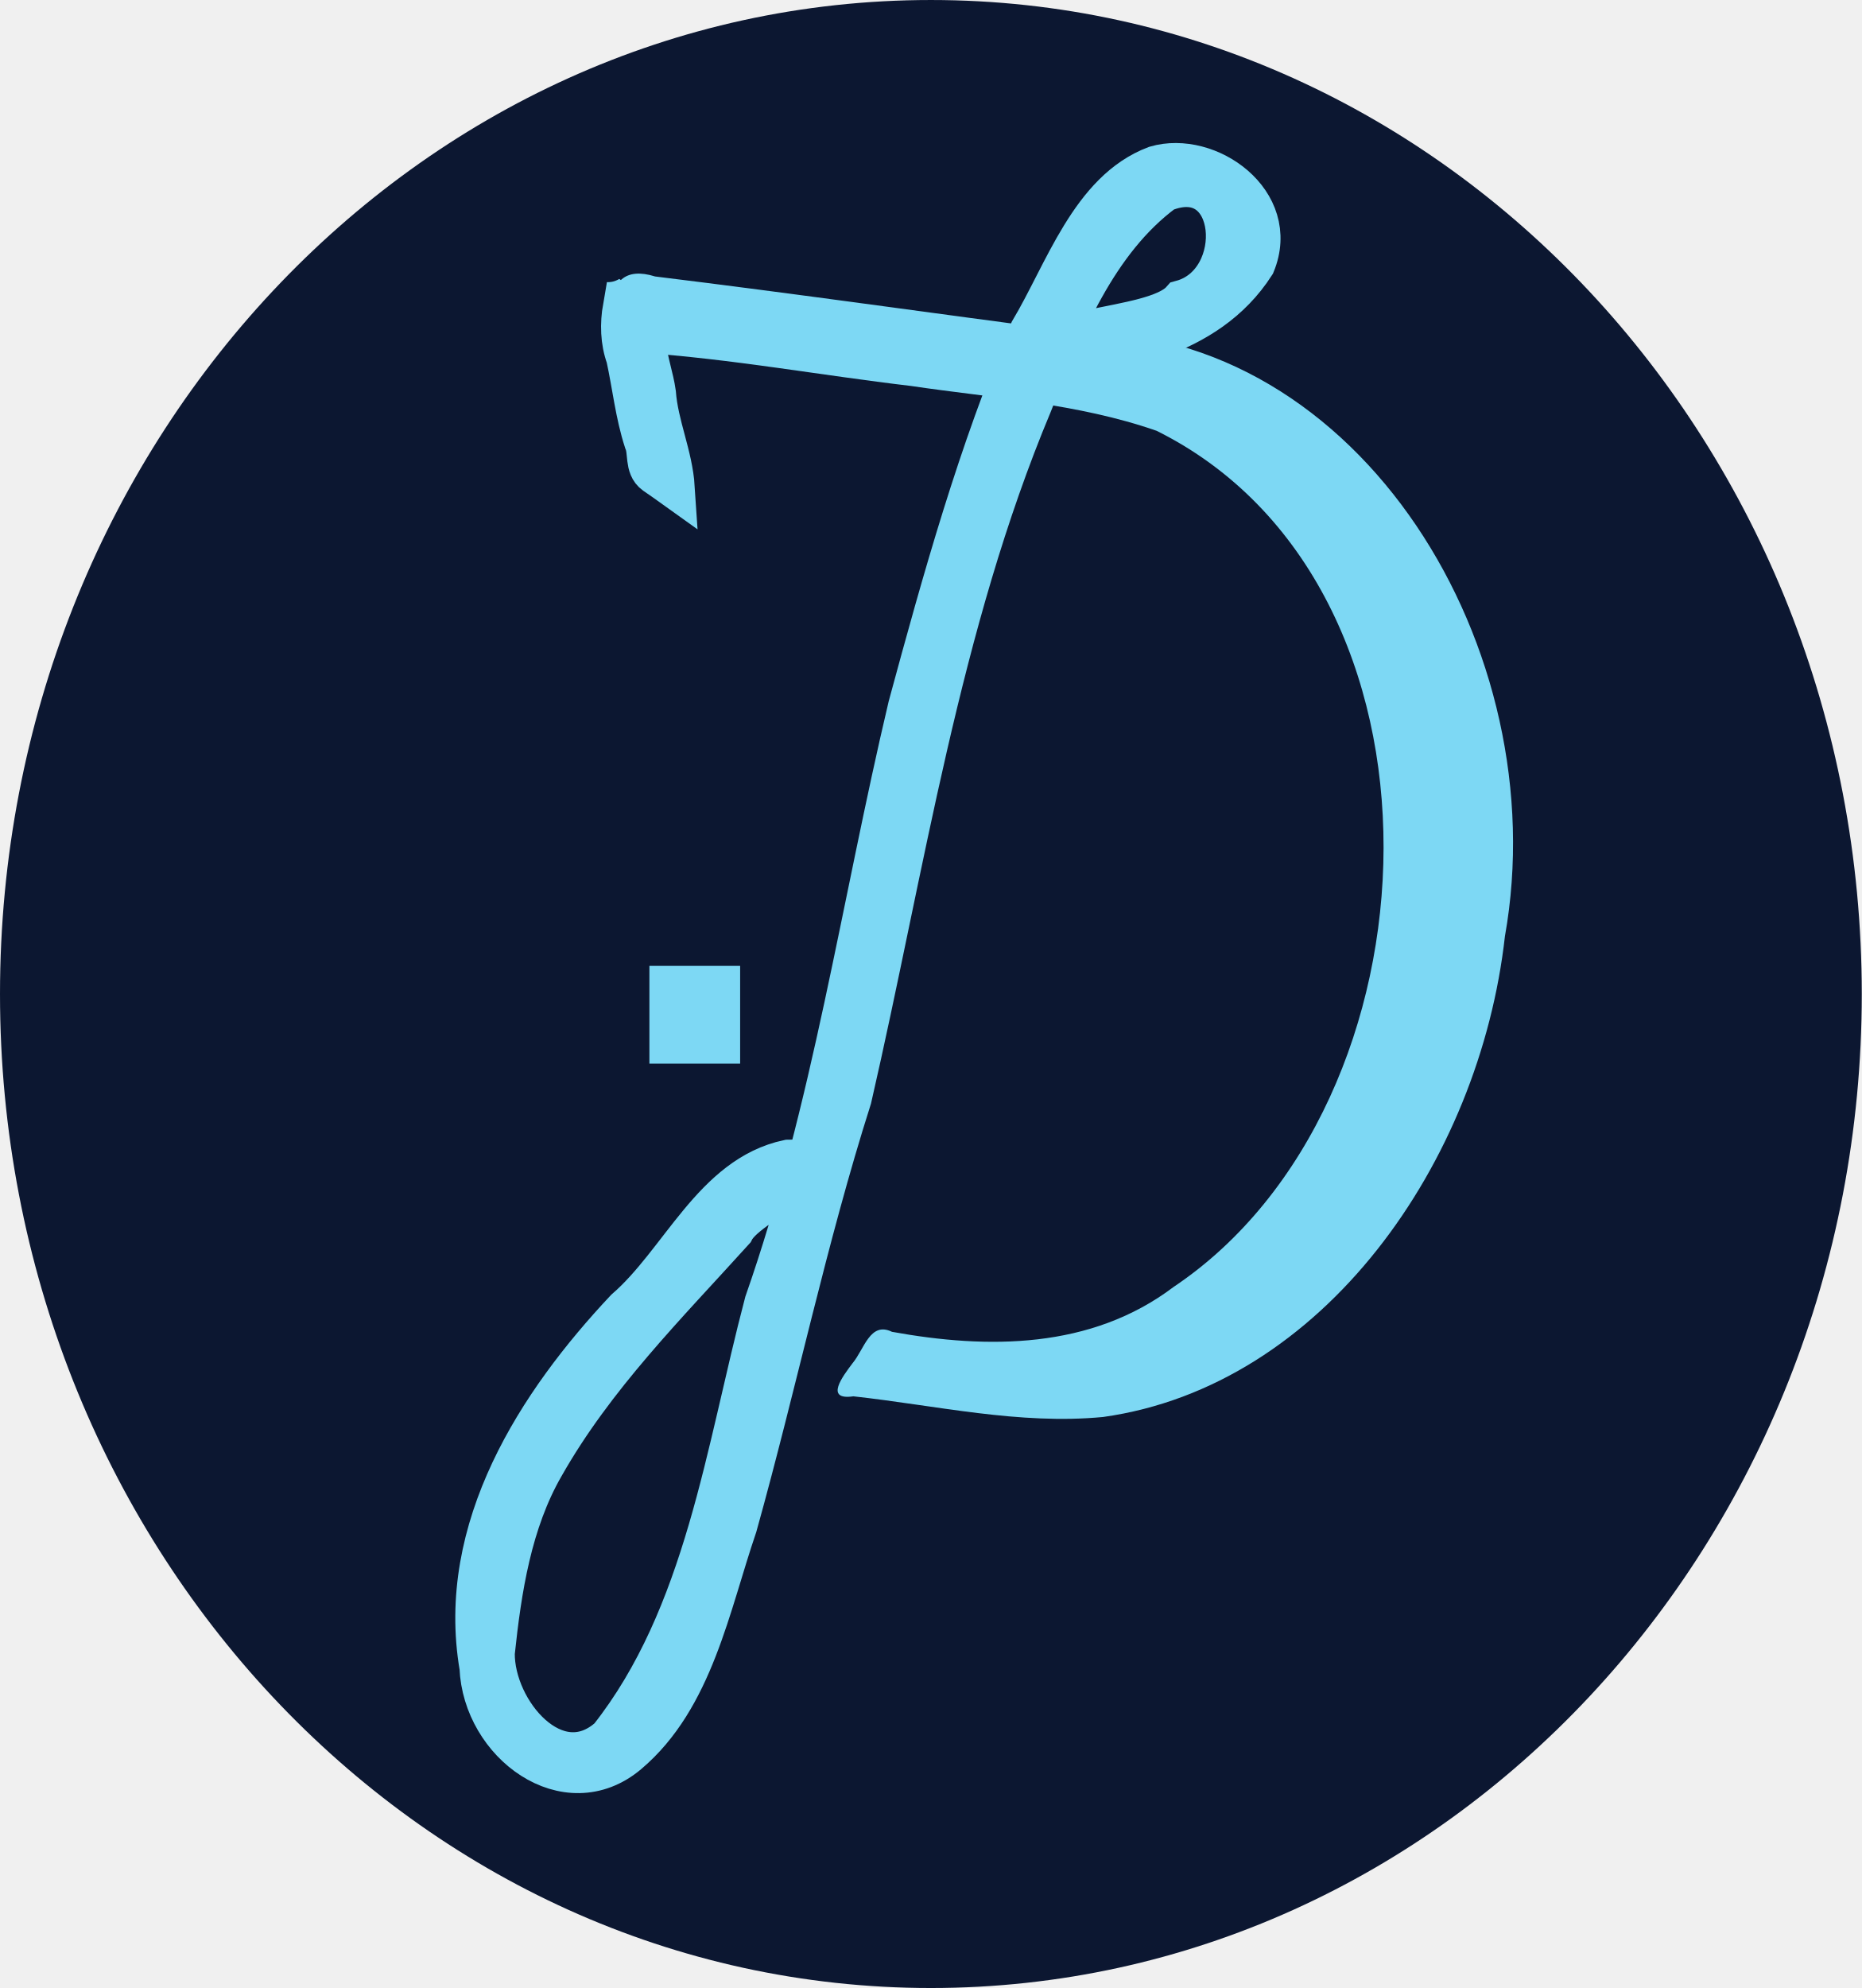
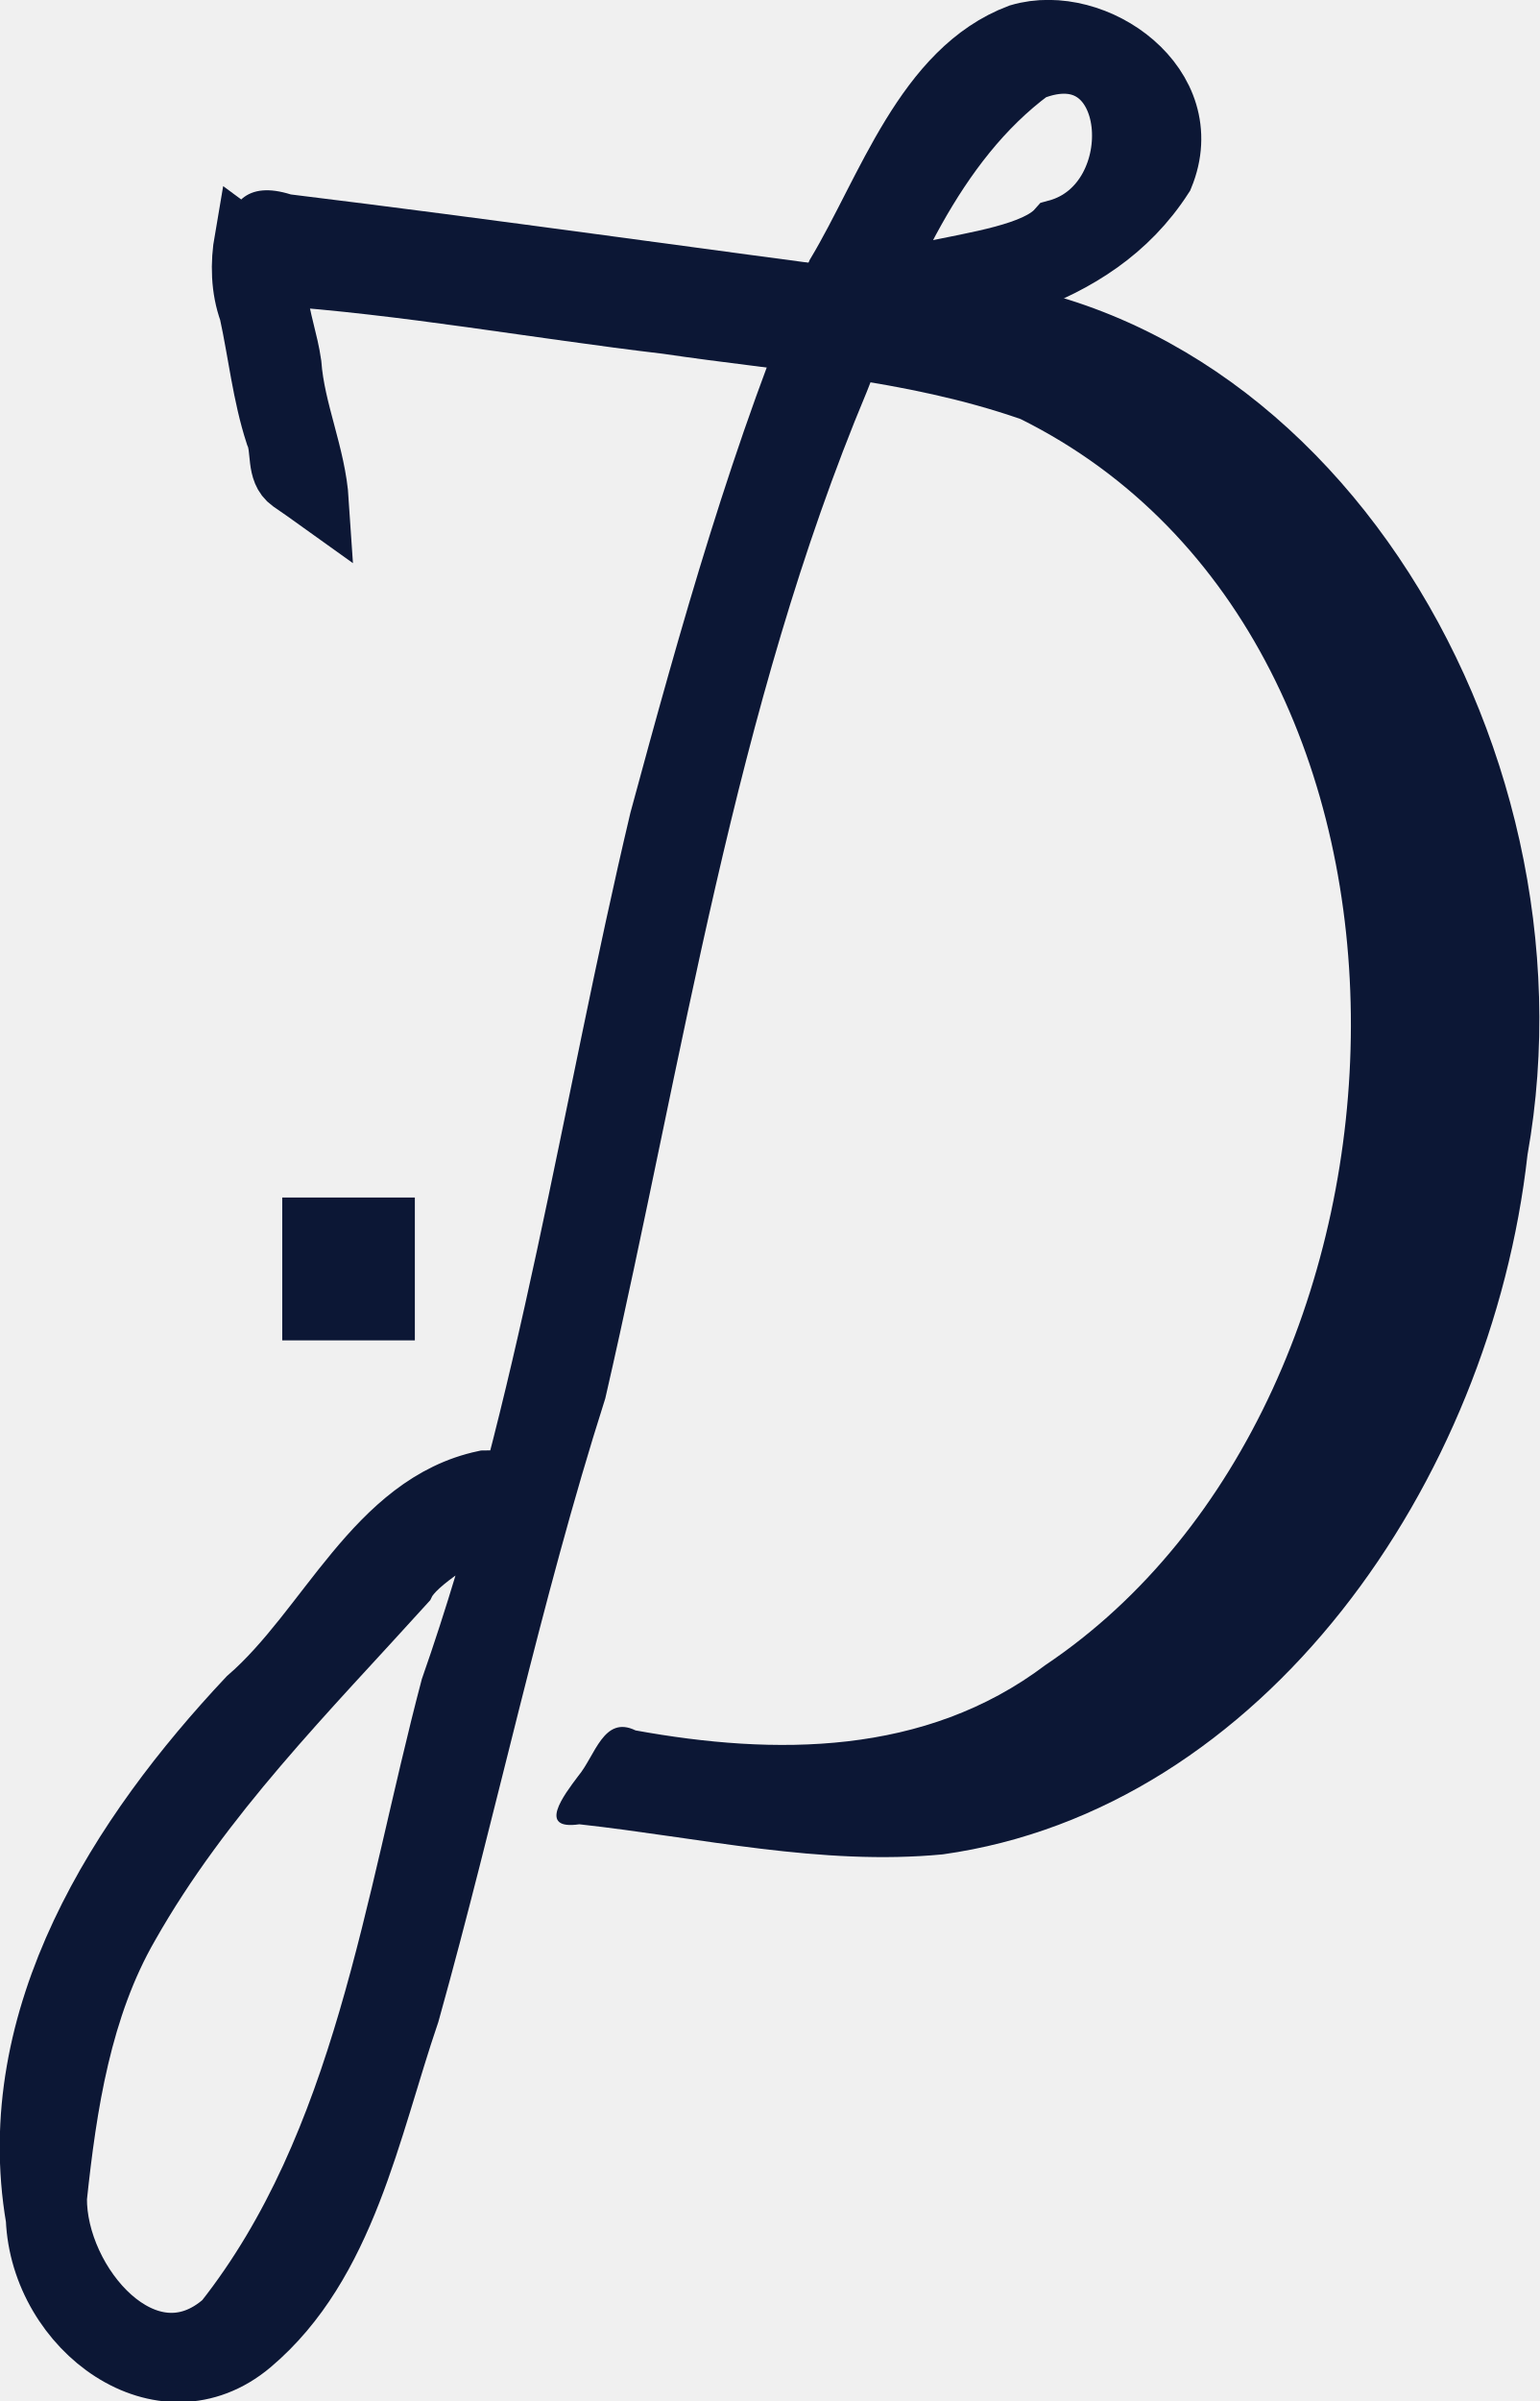
- <svg xmlns="http://www.w3.org/2000/svg" width="187.892mm" height="200.592mm" viewBox="0 0 187.892 200.592" version="1.1" id="svg1">
+ <svg xmlns="http://www.w3.org/2000/svg" width="106.754mm" height="166.458mm" viewBox="0 0 106.754 166.458" version="1.1" id="svg1">
  <defs id="defs1" />
-   <g id="layer1" transform="translate(-11.36063,-38.12952)">
-     <ellipse style="fill:#0c1731;fill-opacity:1;stroke:#ffffff;stroke-width:0;stroke-miterlimit:3.7;stroke-dasharray:none;stroke-opacity:1" id="path7" cx="105.307" cy="138.426" rx="93.946" ry="100.296" />
-     <path id="rect1-8" style="fill:#7dd8f4;fill-opacity:1;stroke:#7dd8f4;stroke-width:0;stroke-miterlimit:3.7;stroke-dasharray:none;stroke-opacity:1" d="m 75.534,65.748 c -2.335,0.187 -2.756,2.752 -2.796,5.444 -1.229,2.758 1.605,2.175 3.303,2.525 9.109,0.622 18.162,2.283 27.247,3.355 8.319,1.235 16.772,1.736 24.797,4.525 31.233,15.523 29.275,67.9 1.723,86.382 -8.357,6.316 -18.785,6.281 -28.427,4.533 -2.215,-1.079 -2.798,1.762 -3.979,3.167 -0.997,1.324 -2.863,3.771 0.082,3.341 8.392,0.925 16.757,2.895 25.205,2.085 22.239,-3.115 38.001,-25.742 40.55,-48.503 5.159,-28.903 -14.553,-61.291 -43.416,-60.991 -14.118,-1.841 -28.22,-3.856 -42.348,-5.585 -0.761,-0.238 -1.402,-0.321 -1.941,-0.278 z" />
+   <g id="layer1" transform="translate(-57.30587,-52.54494)">
+     <path id="rect1-8" style="fill:#0c1735;fill-opacity:1;stroke:#0c1735;stroke-width:0;stroke-miterlimit:3.7;stroke-dasharray:none;stroke-opacity:1" d="m 75.534,65.748 c -2.335,0.187 -2.756,2.752 -2.796,5.444 -1.229,2.758 1.605,2.175 3.303,2.525 9.109,0.622 18.162,2.283 27.247,3.355 8.319,1.235 16.772,1.736 24.797,4.525 31.233,15.523 29.275,67.9 1.723,86.382 -8.357,6.316 -18.785,6.281 -28.427,4.533 -2.215,-1.079 -2.798,1.762 -3.979,3.167 -0.997,1.324 -2.863,3.771 0.082,3.341 8.392,0.925 16.757,2.895 25.205,2.085 22.239,-3.115 38.001,-25.742 40.55,-48.503 5.159,-28.903 -14.553,-61.291 -43.416,-60.991 -14.118,-1.841 -28.22,-3.856 -42.348,-5.585 -0.761,-0.238 -1.402,-0.321 -1.941,-0.278 z" />
    <circle id="path3" style="fill:#ffffff;stroke:#ffffff;stroke-width:0.265" cx="141.483" cy="175.621" r="0" />
-     <path id="path4" style="fill:#7dd8f4;fill-opacity:1;stroke:#7dd8f4;stroke-width:4.124;stroke-miterlimit:3.7;stroke-dasharray:none;stroke-opacity:1" d="m 74.26,69.131 c -0.291,1.677 -0.254,3.441 0.328,5.043 0.618,2.824 0.914,5.732 1.81,8.483 0.479,1.062 0.028,2.559 1.051,3.291 0.662,0.45 1.315,0.914 1.967,1.381 -0.214,-3.271 -1.66,-6.28 -1.903,-9.548 -0.223,-1.583 -0.793,-3.099 -0.951,-4.689 0.086,-0.866 0.517,-2.102 -0.446,-2.591 z" />
-     <path style="fill:#7dd8f4;fill-opacity:1;stroke:#7dd8f4;stroke-width:4.124;stroke-miterlimit:3.7;stroke-dasharray:none;stroke-opacity:1" id="path6" d="m 115.992,75.201 c 7.818,-1.694 17.09,-2.784 21.998,-10.412 2.596,-6.296 -4.708,-11.442 -10.001,-9.886 -6.565,2.458 -9.174,10.774 -12.673,16.618 -5.202,12.159 -8.792,25.049 -12.266,37.865 -4.756,20.077 -7.677,40.711 -14.495,60.177 -3.956,14.993 -6.001,31.604 -15.701,43.887 -5.34,4.765 -11.657,-2.613 -11.603,-8.524 0.684,-6.461 1.715,-13.201 4.999,-18.891 5.09,-8.985 12.378,-16.242 19.155,-23.737 1.514,-3.058 13.162,-7.312 5.504,-7.113 -7.576,1.604 -10.847,10.247 -16.427,15.071 -8.838,9.401 -17.091,22.077 -14.689,36.104 0.313,7.703 8.733,13.934 14.94,8.706 6.585,-5.56 8.243,-14.948 10.98,-22.959 4.007,-14.342 7.044,-28.991 11.558,-43.166 5.407,-23.519 8.895,-47.753 18.216,-70.022 3.093,-7.89 6.564,-16.458 13.343,-21.473 7.581,-3.059 8.485,9.182 1.774,11.012 -2.873,3.25 -16.389,2.377 -14.613,6.744 z" />
-     <rect style="fill:#7dd8f4;fill-opacity:1;stroke:#7dd8f4;stroke-width:3.705;stroke-miterlimit:3.7;stroke-dasharray:none;stroke-opacity:1" id="rect6" width="5.451" height="6.158" x="78.752" y="137.44" ry="0" />
-     <rect style="fill:#0c1731;fill-opacity:1;stroke:#10a7d3;stroke-width:0;stroke-miterlimit:3.7;stroke-dasharray:none;stroke-opacity:1" id="rect8" width="7.899" height="6.204" x="22.176" y="91.545" ry="2.326" transform="matrix(0.7930756,-0.6091232,0.5588323,0.8292807,0,0)" />
+     <path id="path4" style="fill:#0c1735;fill-opacity:1;stroke:#0c1735;stroke-width:4.169;stroke-miterlimit:3.7;stroke-dasharray:none;stroke-opacity:1" d="m 74.26,69.131 c -0.291,1.677 -0.254,3.441 0.328,5.043 0.618,2.824 0.914,5.732 1.81,8.483 0.479,1.062 0.028,2.559 1.051,3.291 0.662,0.45 1.315,0.914 1.967,1.381 -0.214,-3.271 -1.66,-6.28 -1.903,-9.548 -0.223,-1.583 -0.793,-3.099 -0.951,-4.689 0.086,-0.866 0.517,-2.102 -0.446,-2.591 z" />
+     <path style="fill:#0c1735;fill-opacity:1;stroke:#0c1735;stroke-width:4.169;stroke-miterlimit:3.7;stroke-dasharray:none;stroke-opacity:1" id="path6" d="m 115.992,75.201 c 7.818,-1.694 17.09,-2.784 21.998,-10.412 2.596,-6.296 -4.708,-11.442 -10.001,-9.886 -6.565,2.458 -9.174,10.774 -12.673,16.618 -5.202,12.159 -8.792,25.049 -12.266,37.865 -4.756,20.077 -7.677,40.711 -14.495,60.177 -3.956,14.993 -6.001,31.604 -15.701,43.887 -5.34,4.765 -11.657,-2.613 -11.603,-8.524 0.684,-6.461 1.715,-13.201 4.999,-18.891 5.09,-8.985 12.378,-16.242 19.155,-23.737 1.514,-3.058 13.162,-7.312 5.504,-7.113 -7.576,1.604 -10.847,10.247 -16.427,15.071 -8.838,9.401 -17.091,22.077 -14.689,36.104 0.313,7.703 8.733,13.934 14.94,8.706 6.585,-5.56 8.243,-14.948 10.98,-22.959 4.007,-14.342 7.044,-28.991 11.558,-43.166 5.407,-23.519 8.895,-47.753 18.216,-70.022 3.093,-7.89 6.564,-16.458 13.343,-21.473 7.581,-3.059 8.485,9.182 1.774,11.012 -2.873,3.25 -16.389,2.377 -14.613,6.744 z" />
+     <rect style="fill:#0c1735;fill-opacity:1;stroke:#0c1735;stroke-width:3.746;stroke-miterlimit:3.7;stroke-dasharray:none;stroke-opacity:1" id="rect6" width="5.451" height="6.158" x="78.752" y="137.44" ry="0" />
  </g>
</svg>
